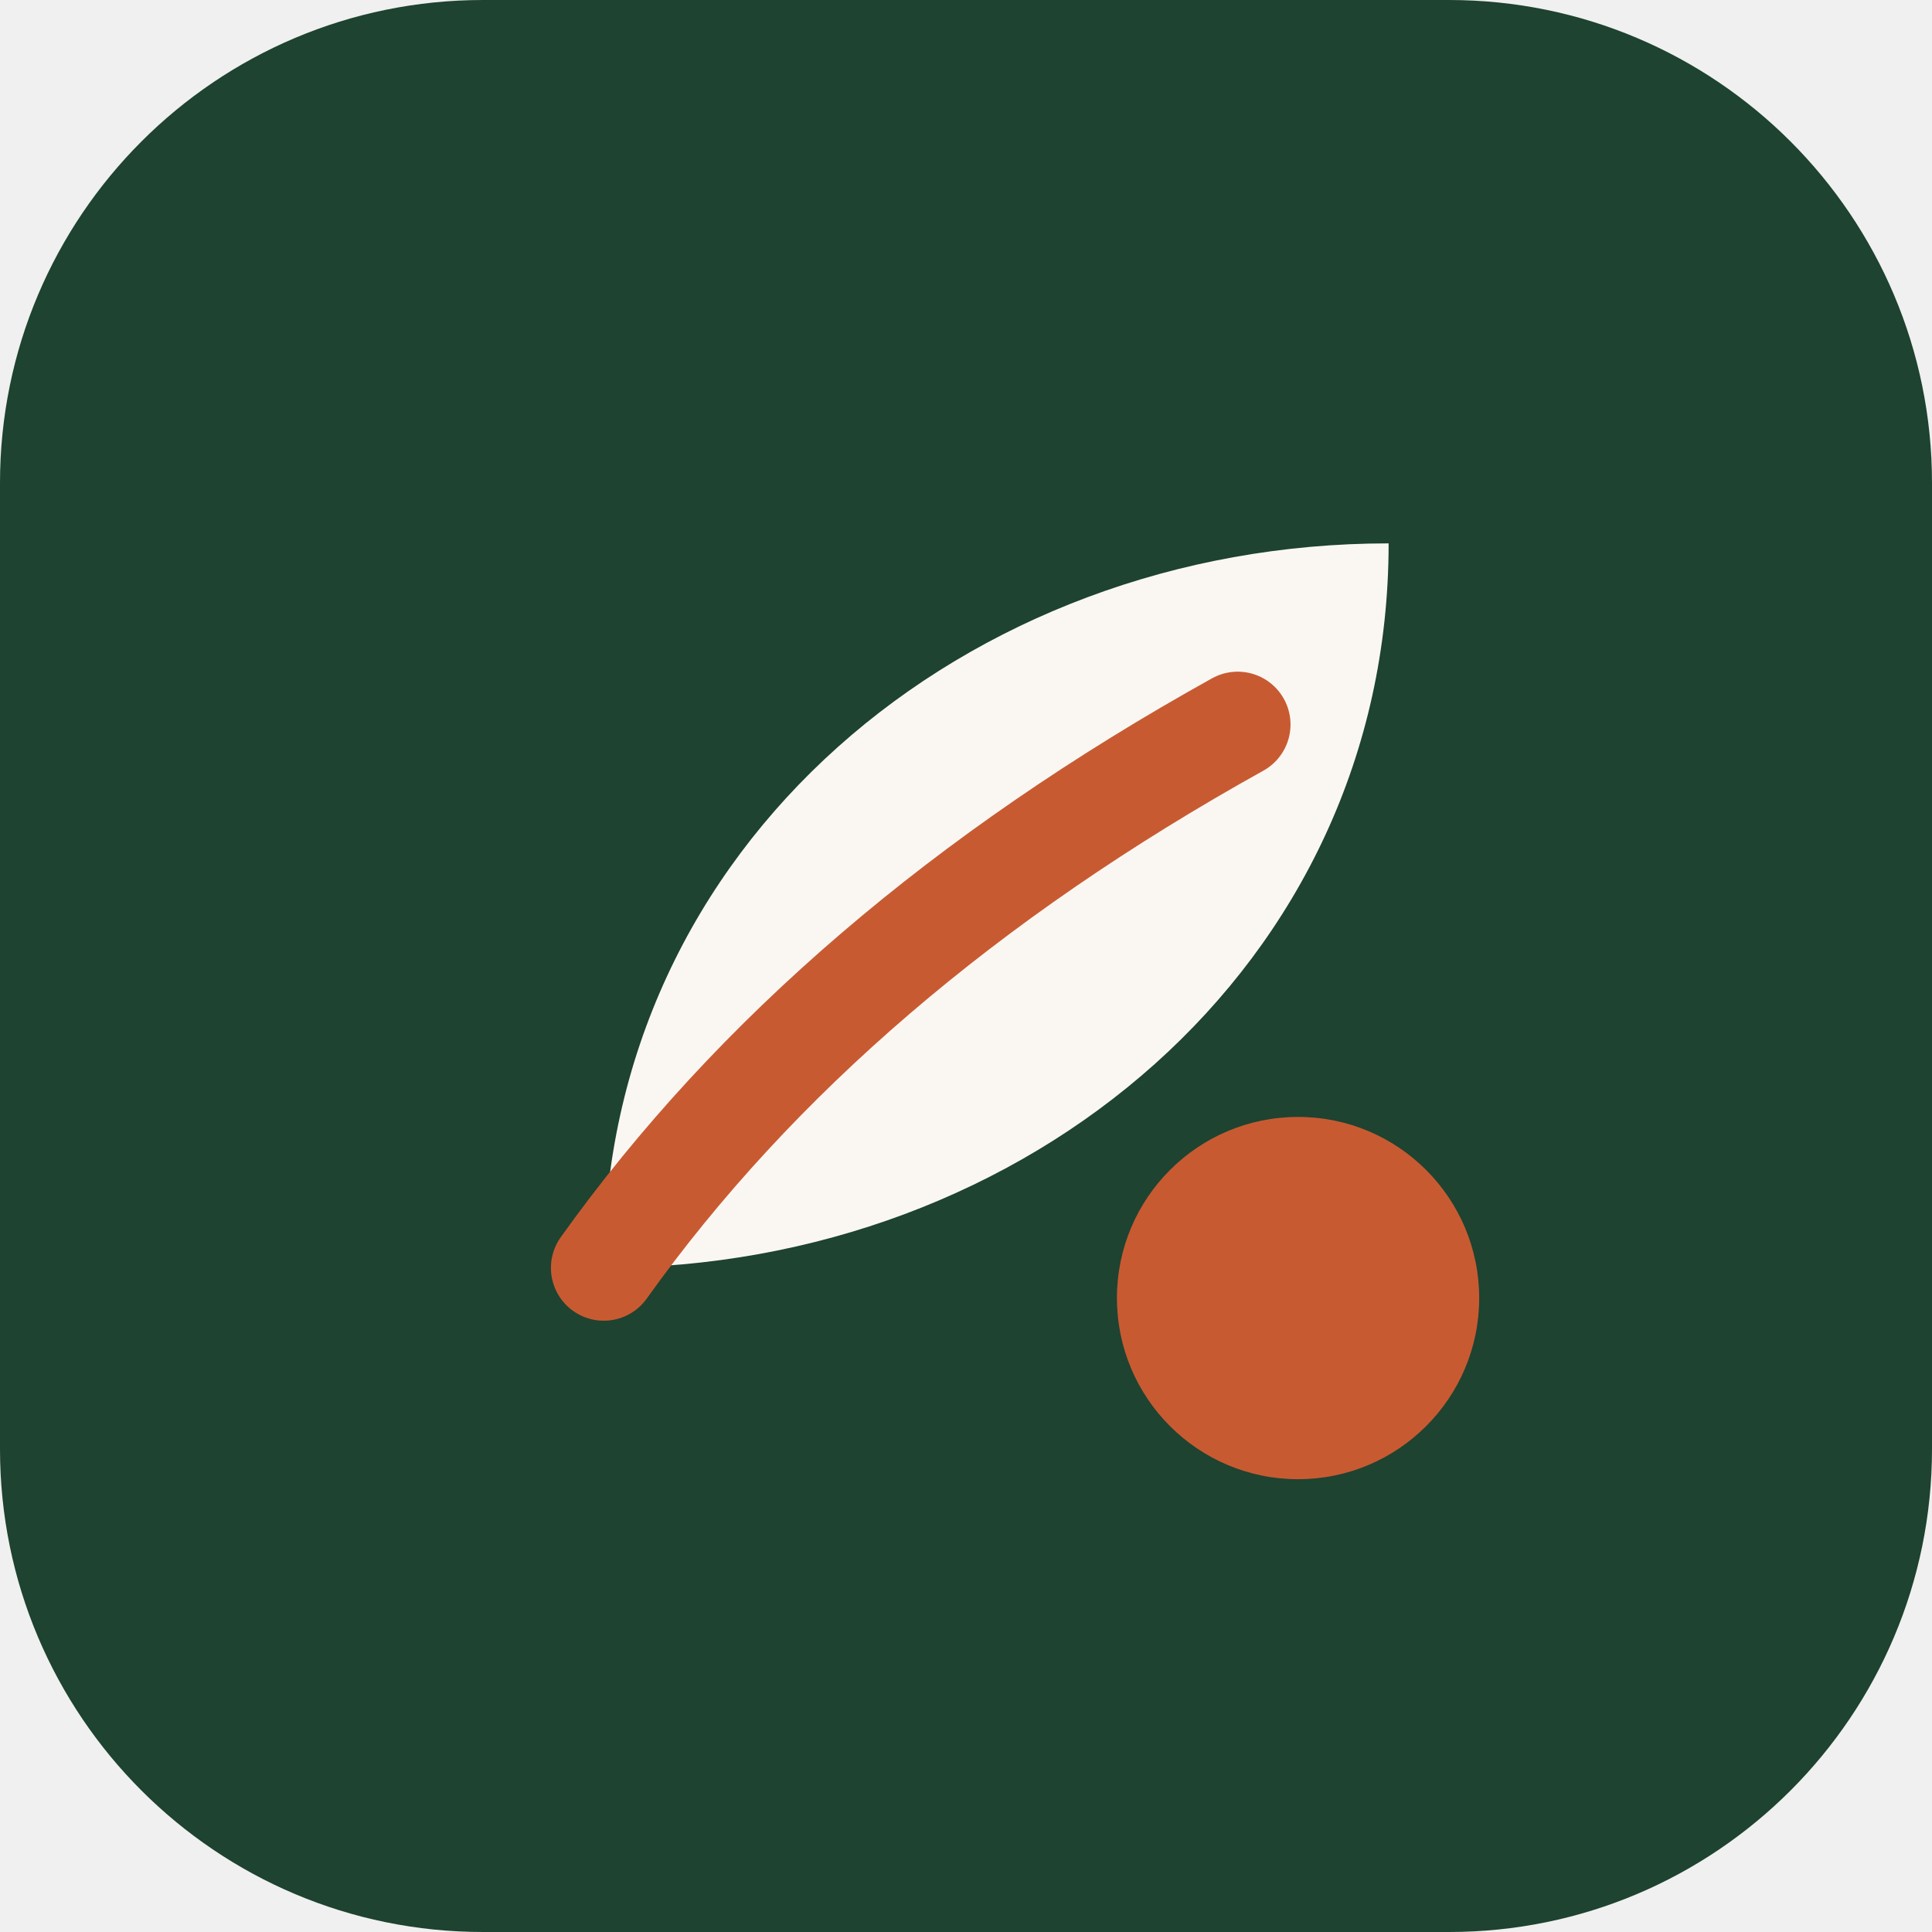
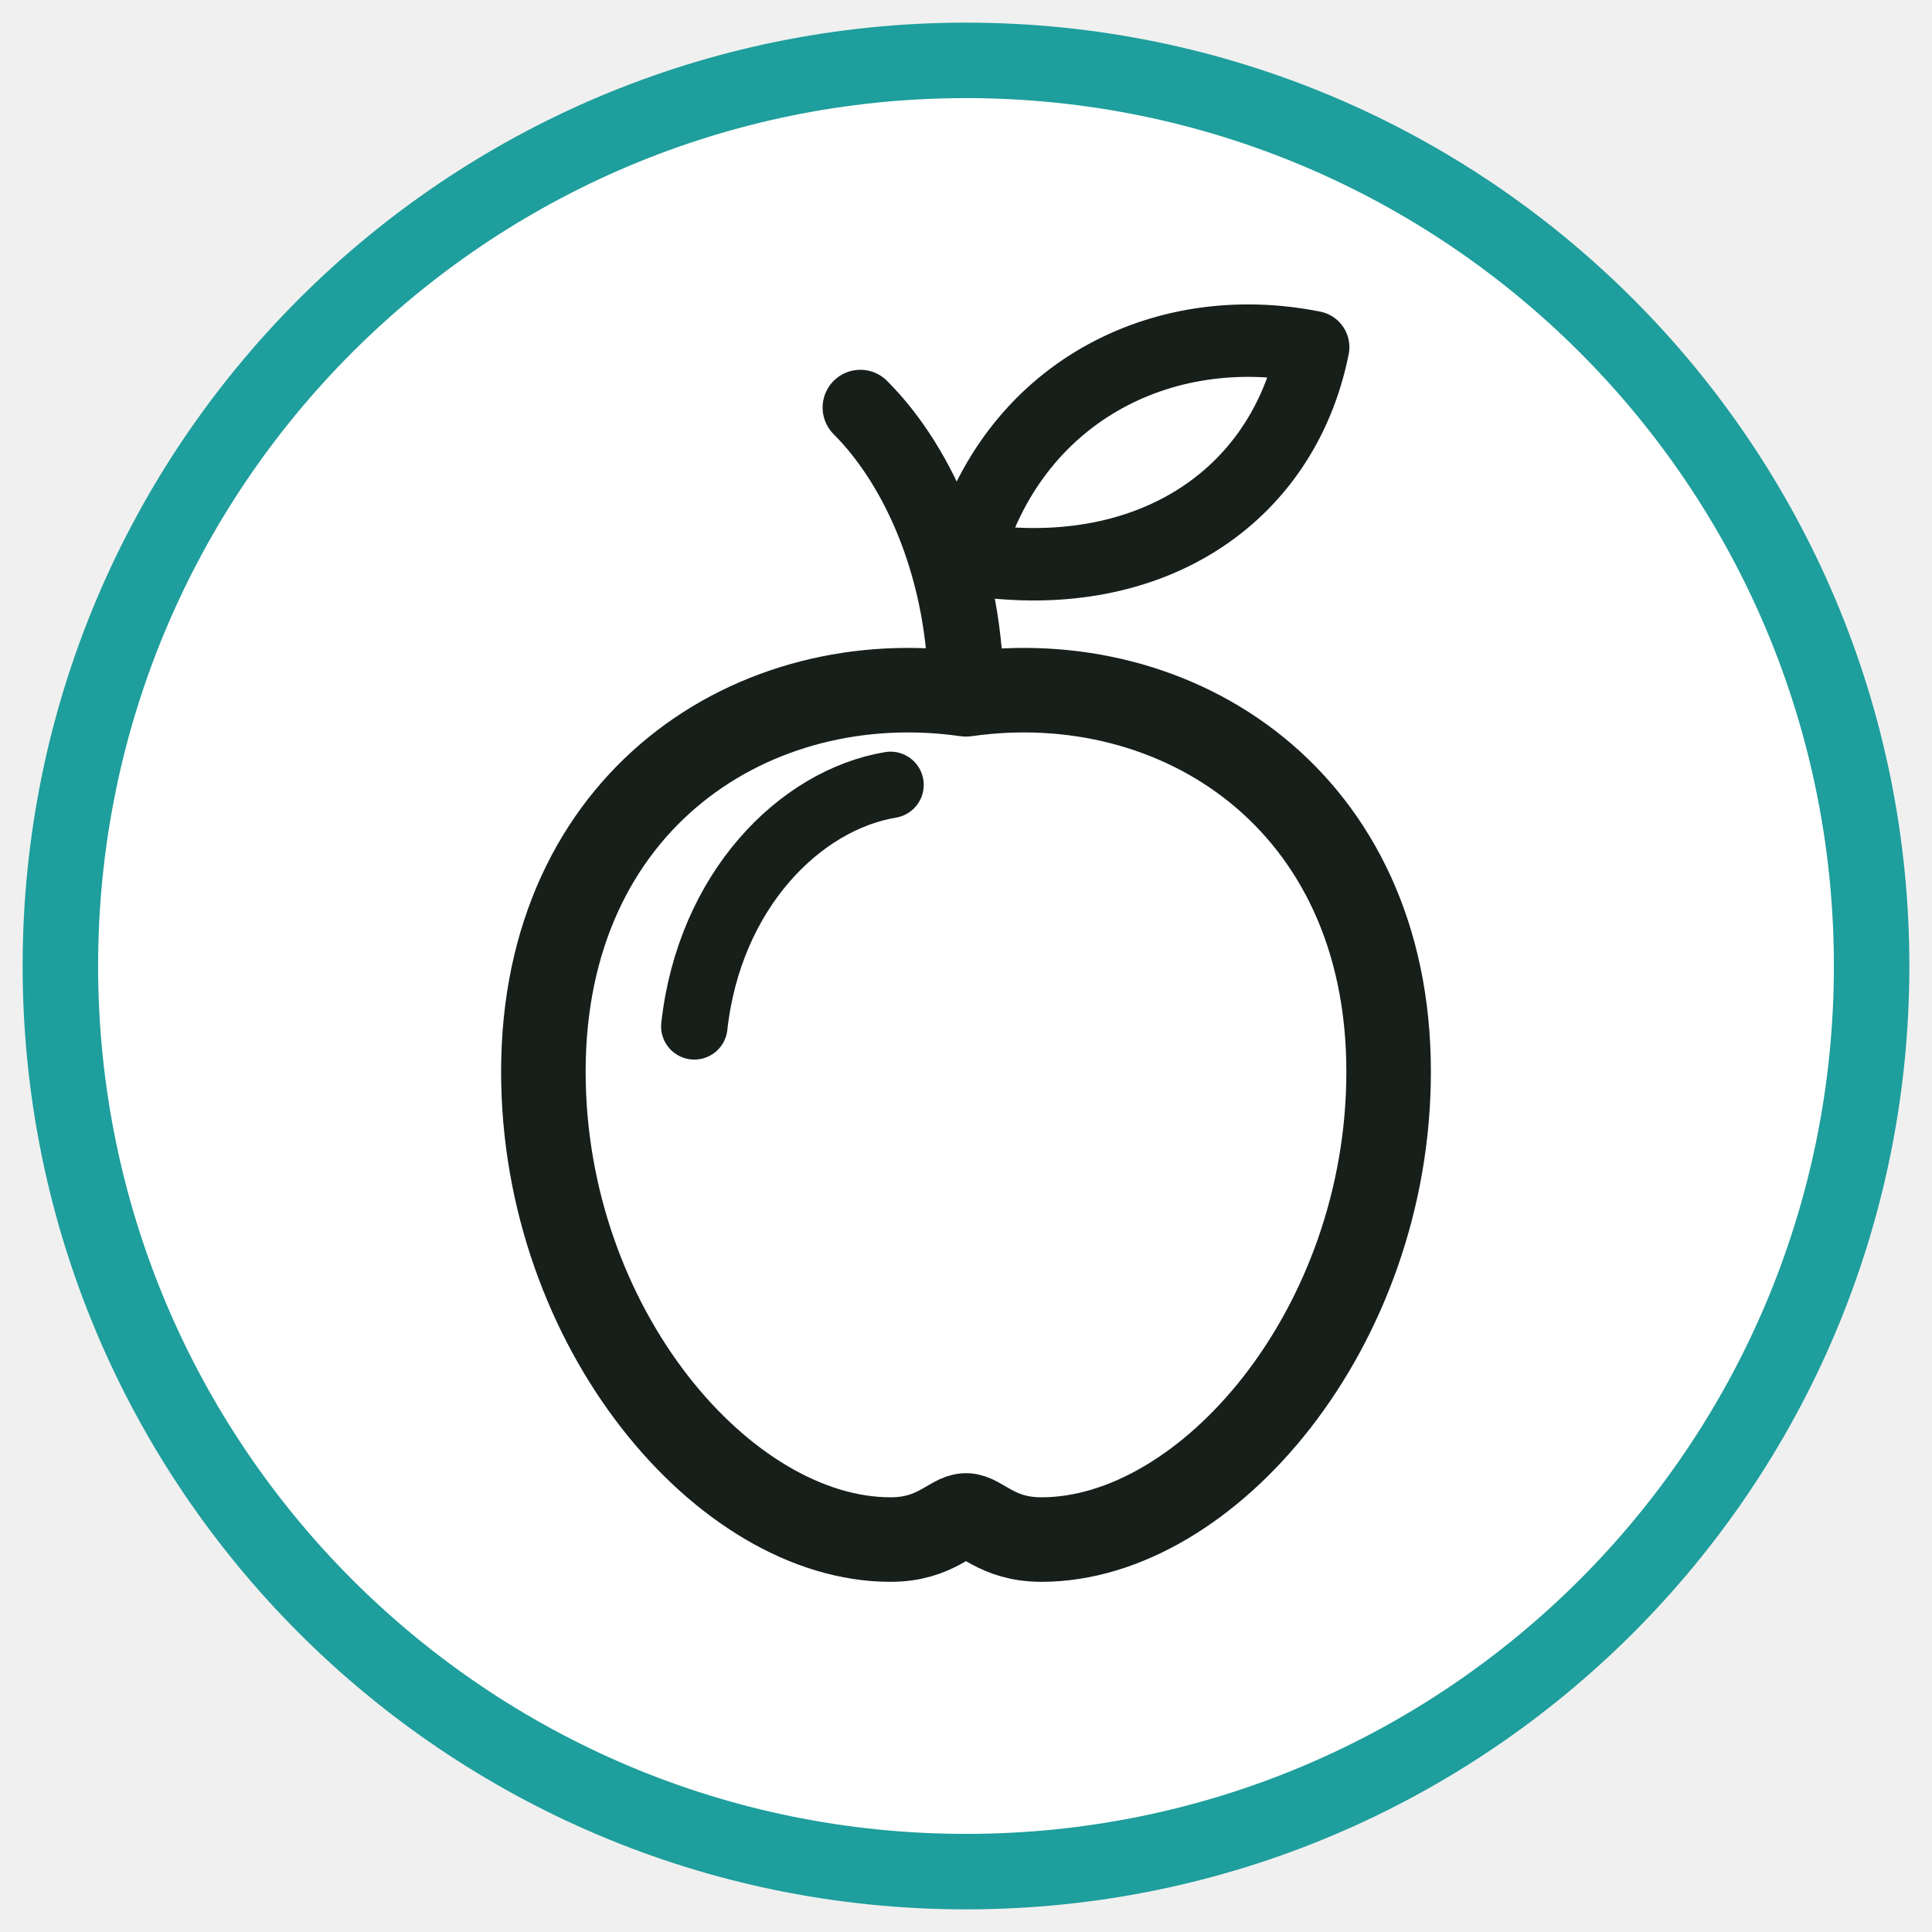
<svg xmlns="http://www.w3.org/2000/svg" viewBox="0 0 64 64" fill="none">
-   <rect width="64" height="64" rx="16" fill="#1E4330" />
-   <path d="M46 18C32 18 20 28 20 42C34 42 46 32 46 18Z" fill="#FAF7F2" />
-   <path d="M20 42C25 35 32 29 41 24" stroke="#C85A32" stroke-width="3.5" stroke-linecap="round" />
-   <circle cx="43" cy="43" r="6" fill="#C85A32" />
+   <circle cx="32" cy="32" r="30" fill="#FFFFFF" stroke="#1E9E9C" stroke-width="2.5" />
+   <path d="M32 23C25 22 18 26.5 18 35.5C18 44 24 51 29.5 51C31 51 31.5 50.2 32 50.2C32.5 50.2 33 51 34.5 51C40 51 46 44 46 35.5C46 26.5 39 22 32 23Z" stroke="#161F1A" stroke-width="2.8" stroke-linecap="round" stroke-linejoin="round" />
+   <path d="M23 34C23.5 29.5 26.5 26.5 29.5 26" stroke="#161F1A" stroke-width="2.2" stroke-linecap="round" />
+   <path d="M32 23C32 19 30.5 15.5 28.5 13.5" stroke="#161F1A" stroke-width="2.5" stroke-linecap="round" />
+   <path d="M32 18.5C33.5 13 38.5 10.5 43.5 11.5C42.5 16.5 38 19.5 32 18.5Z" stroke="#161F1A" stroke-width="2.4" stroke-linejoin="round" />
</svg>
